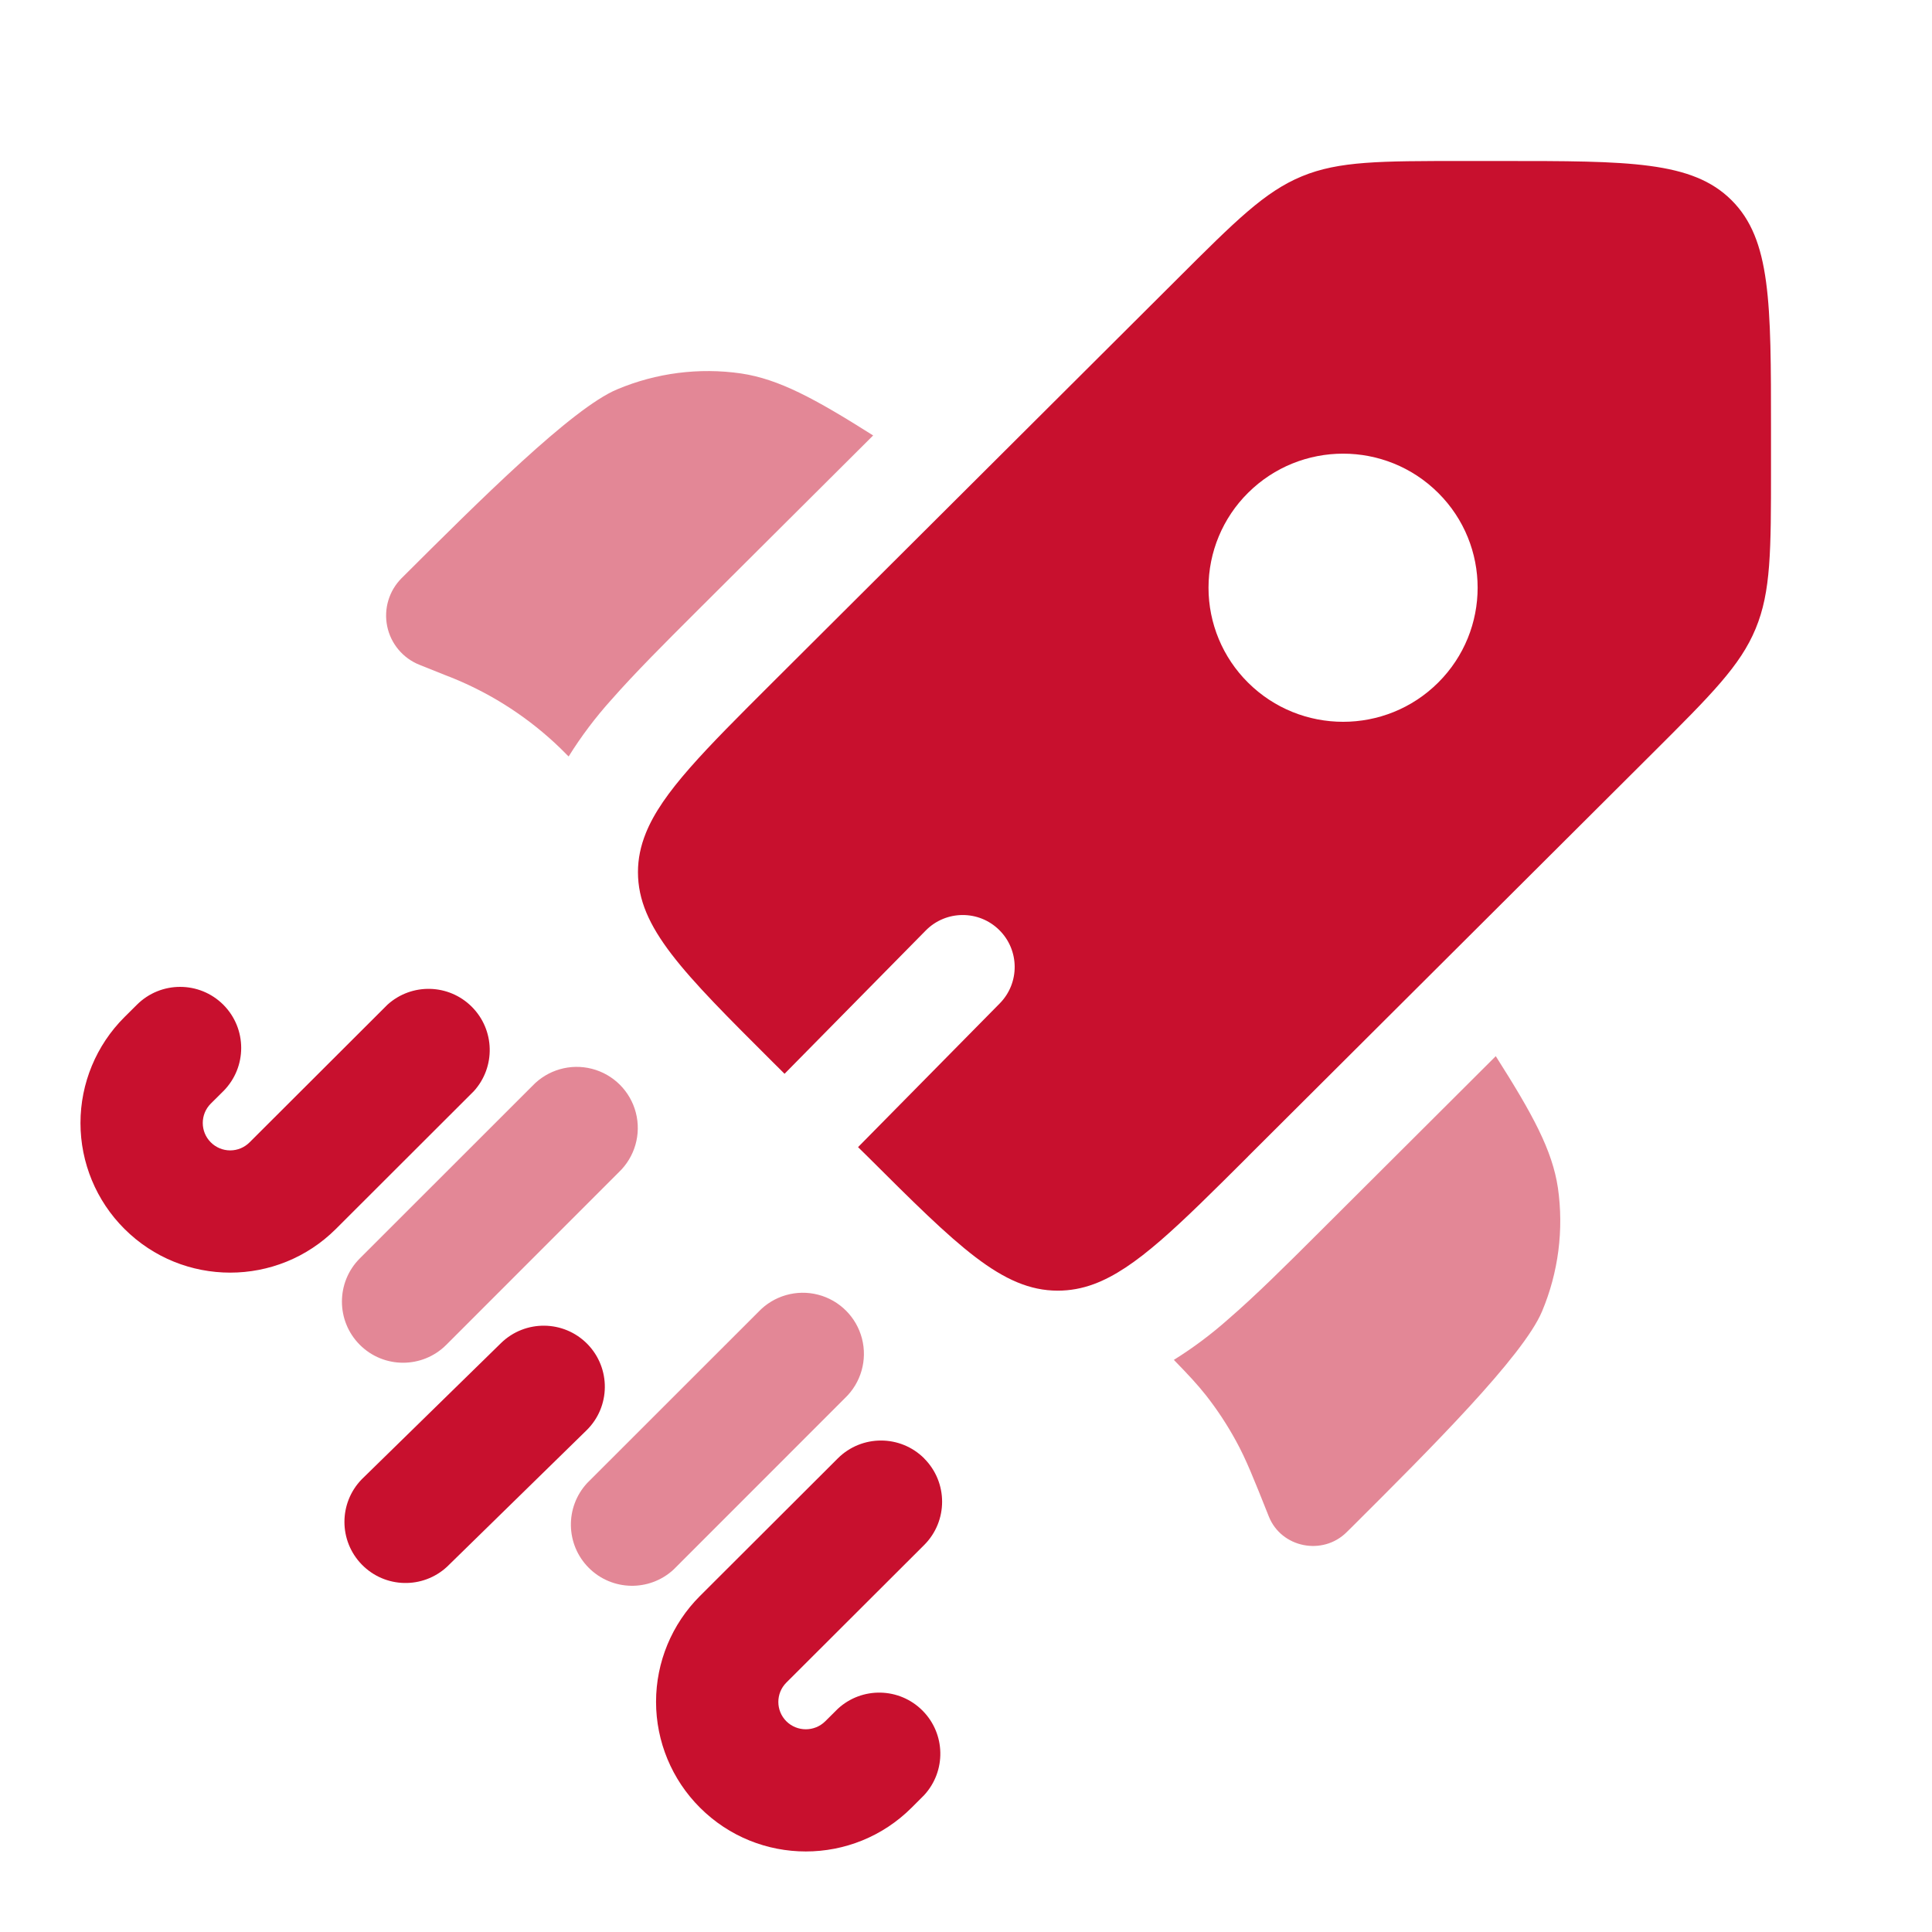
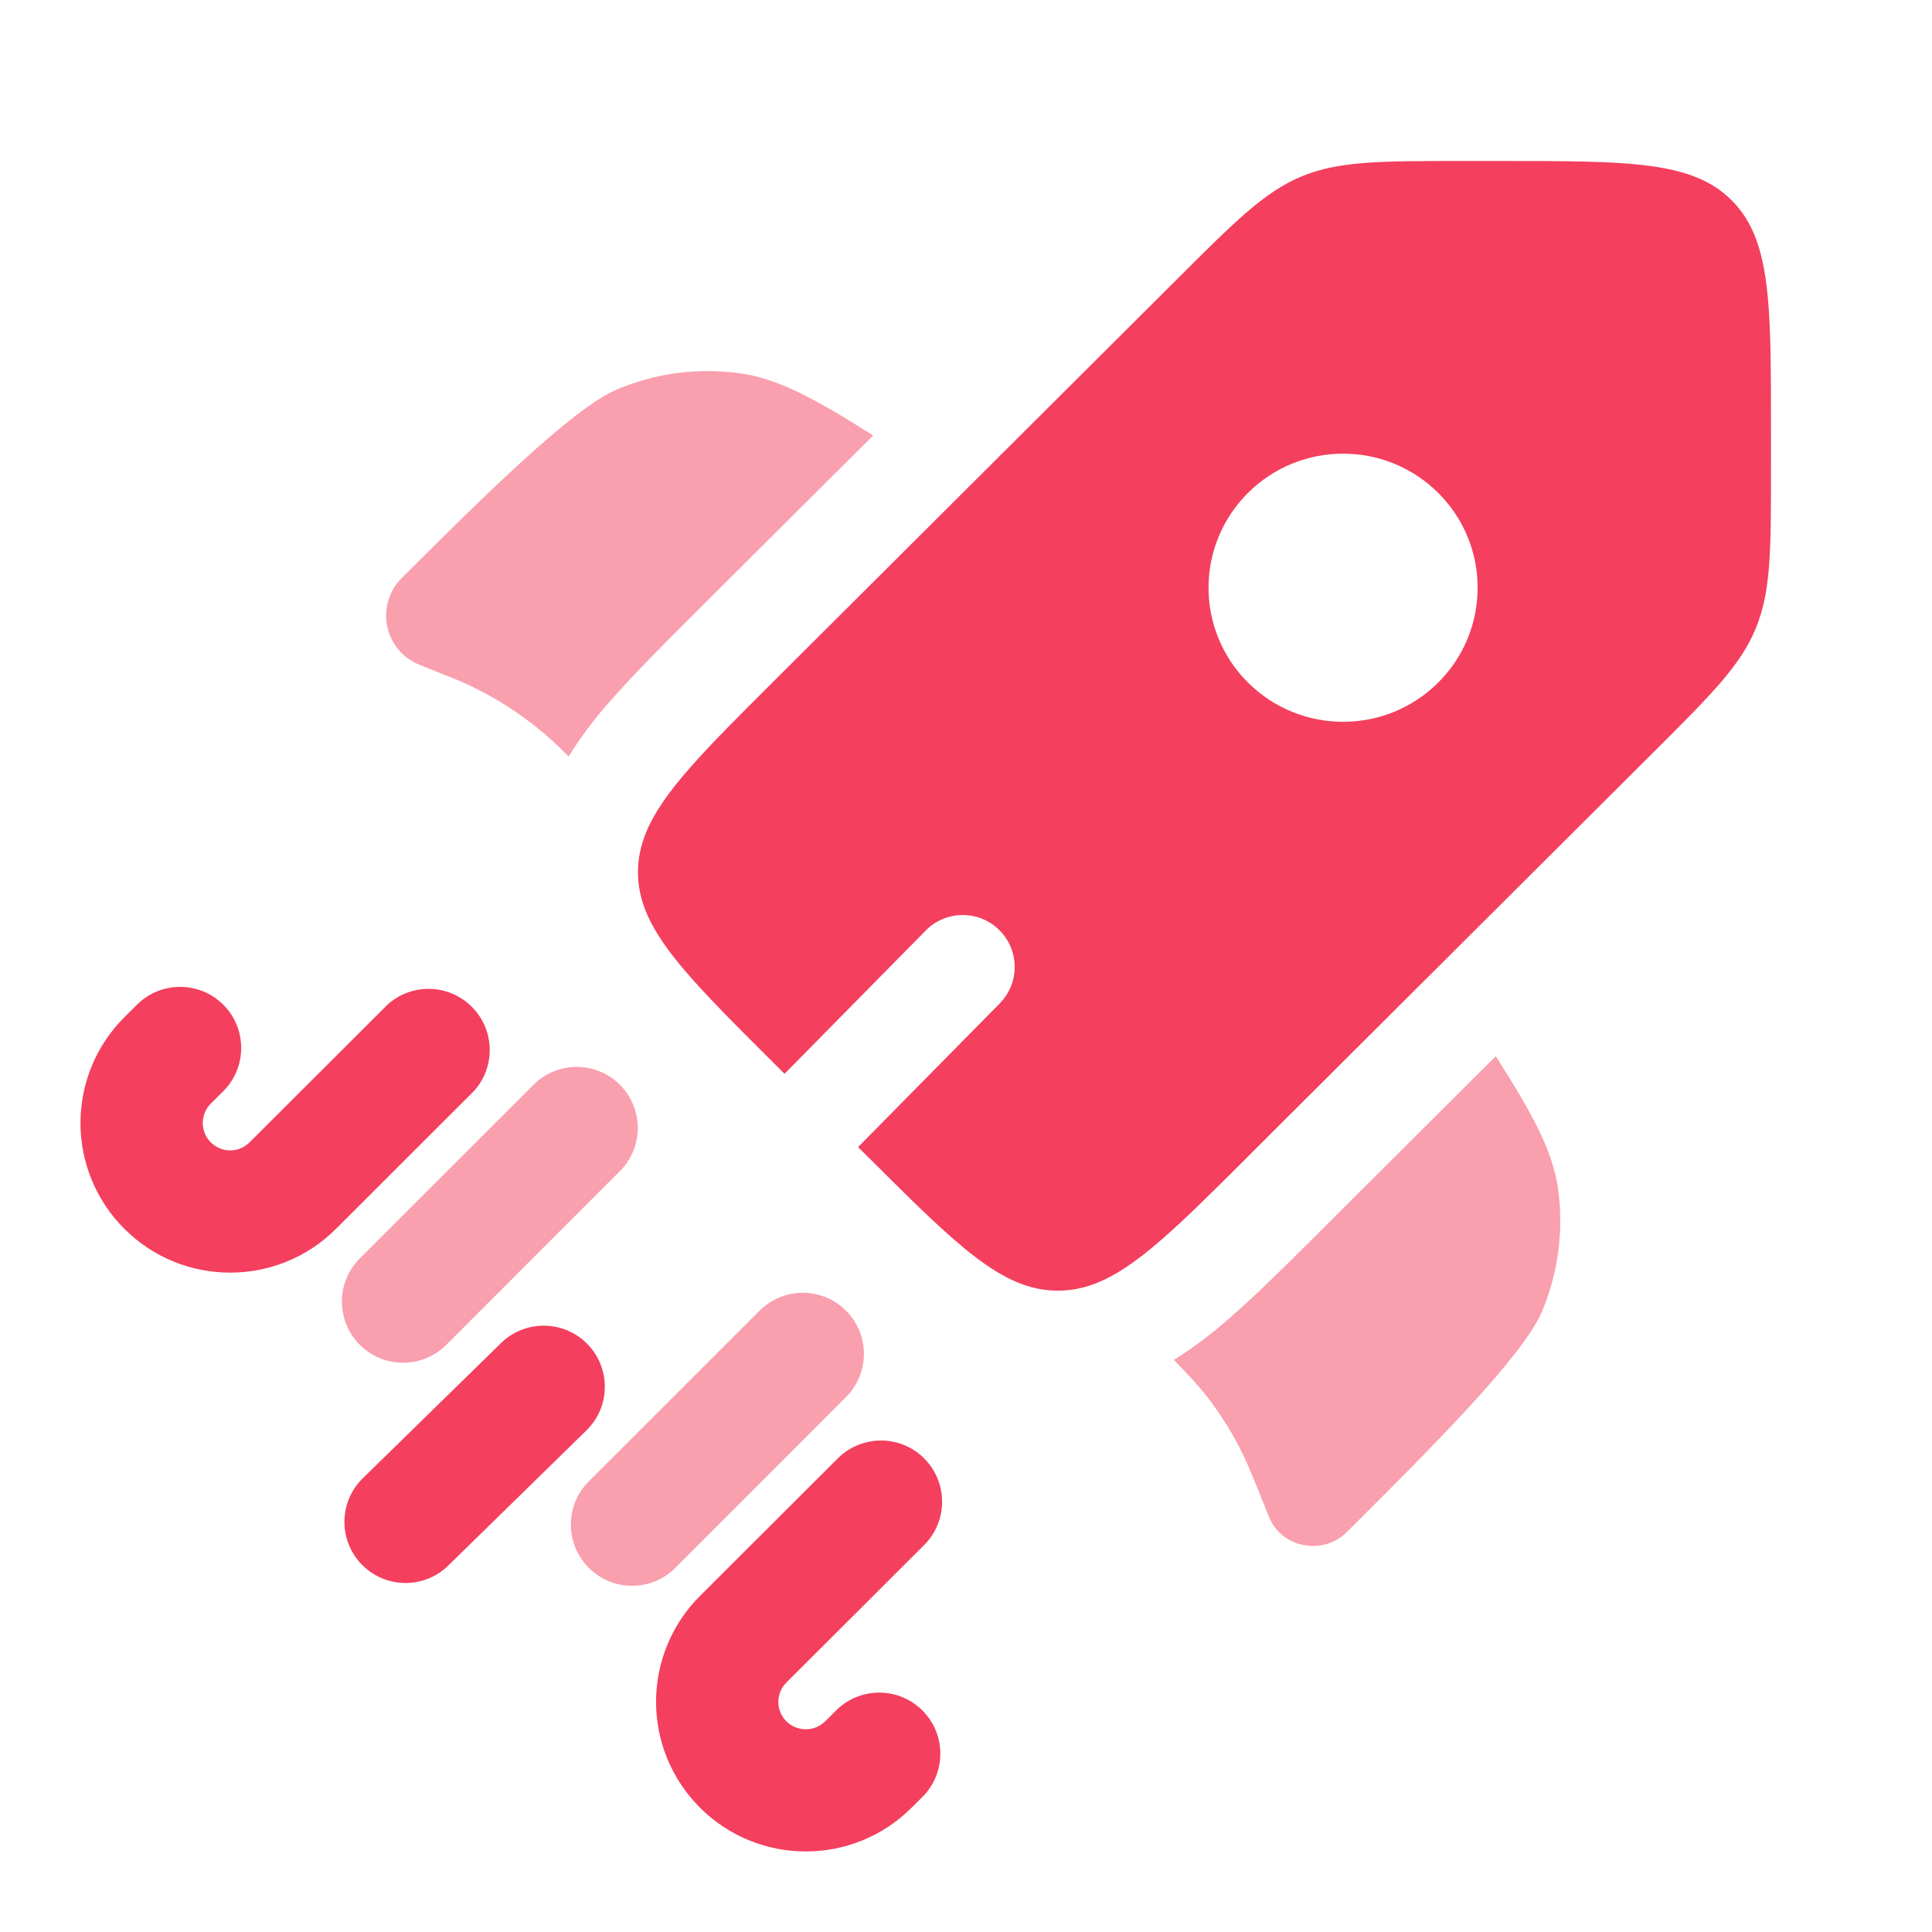
<svg xmlns="http://www.w3.org/2000/svg" width="1em" height="1em" viewBox="0 0 24 24">
-   <path fill="#c8102e" fill-rule="evenodd" d="m15.502 14.367l5.03-5.014c.724-.722 1.087-1.083 1.277-1.543C22 7.351 22 6.84 22 5.82v-.49c0-1.57 0-2.355-.49-2.843C21.022 2 20.235 2 18.659 2h-.489c-1.024 0-1.537 0-1.997.19s-.823.551-1.547 1.274l-5.03 5.014c-.846.844-1.371 1.367-1.574 1.873c-.064.16-.097.317-.097.483c0 .69.557 1.245 1.671 2.356l.15.149l1.754-1.78a.645.645 0 0 1 .919.906l-1.76 1.785l.119.117c1.114 1.11 1.67 1.666 2.362 1.666q.228 0 .447-.081c.519-.191 1.048-.72 1.916-1.585m2.363-5.888c-.652.65-1.71.65-2.363 0a1.66 1.66 0 0 1 0-2.356c.653-.65 1.71-.65 2.363 0s.653 1.705 0 2.356M2.774 12.481a.76.76 0 0 1 0 1.074l-.156.155a.34.34 0 0 0 0 .48a.34.34 0 0 0 .483 0l1.713-1.71a.76.76 0 0 1 1.072 1.075l-1.712 1.71a1.86 1.86 0 0 1-2.629 0a1.857 1.857 0 0 1 0-2.629l.156-.155a.76.76 0 0 1 1.073 0m4.523 4.215c.293.3.288.78-.012 1.073l-1.73 1.692a.759.759 0 0 1-1.061-1.085l1.73-1.692a.76.76 0 0 1 1.073.012m4.184 1.422a.76.76 0 0 1 0 1.074l-1.713 1.71a.34.34 0 0 0 0 .48c.134.133.35.133.484 0l.156-.155A.759.759 0 0 1 11.48 22.3l-.155.155a1.86 1.86 0 0 1-2.63 0a1.857 1.857 0 0 1 0-2.629l1.713-1.71a.76.76 0 0 1 1.073.001" clip-rule="evenodd" />
-   <path fill="#c8102e" d="M10.846 5.41L8.658 7.59c-.402.401-.77.769-1.062 1.101a5 5 0 0 0-.532.706l-.022-.021l-.08-.08a4.2 4.2 0 0 0-1.319-.865l-.106-.042l-.325-.13a.658.658 0 0 1-.223-1.077c.963-.96 2.12-2.114 2.679-2.346a2.9 2.9 0 0 1 1.537-.197c.47.07.915.311 1.641.77m3.736 11.484c.176.18.293.306.399.44q.21.268.373.567c.123.223.218.462.408.939c.155.388.67.491.968.193l.073-.072c.963-.96 2.12-2.114 2.353-2.67a2.9 2.9 0 0 0 .197-1.534c-.07-.468-.312-.912-.772-1.636l-2.195 2.189c-.411.41-.789.786-1.13 1.08a5 5 0 0 1-.674.504m-6.896-2.33a.759.759 0 1 0-1.073-1.073L4.47 15.632a.759.759 0 1 0 1.074 1.074zm2.809 2.806a.759.759 0 1 0-1.073-1.073l-2.128 2.127a.76.76 0 0 0 1.074 1.074z" opacity=".5" />
+   <path fill="#f43f5e" fill-rule="evenodd" d="m15.502 14.367l5.03-5.014c.724-.722 1.087-1.083 1.277-1.543C22 7.351 22 6.84 22 5.82v-.49c0-1.57 0-2.355-.49-2.843C21.022 2 20.235 2 18.659 2h-.489c-1.024 0-1.537 0-1.997.19s-.823.551-1.547 1.274l-5.03 5.014c-.846.844-1.371 1.367-1.574 1.873c-.064.16-.097.317-.097.483c0 .69.557 1.245 1.671 2.356l.15.149l1.754-1.78a.645.645 0 0 1 .919.906l-1.76 1.785l.119.117c1.114 1.11 1.67 1.666 2.362 1.666q.228 0 .447-.081c.519-.191 1.048-.72 1.916-1.585m2.363-5.888c-.652.65-1.71.65-2.363 0a1.66 1.66 0 0 1 0-2.356c.653-.65 1.71-.65 2.363 0s.653 1.705 0 2.356M2.774 12.481a.76.76 0 0 1 0 1.074l-.156.155a.34.34 0 0 0 0 .48a.34.34 0 0 0 .483 0l1.713-1.71a.76.76 0 0 1 1.072 1.075l-1.712 1.71a1.86 1.86 0 0 1-2.629 0a1.857 1.857 0 0 1 0-2.629l.156-.155a.76.76 0 0 1 1.073 0m4.523 4.215c.293.3.288.78-.012 1.073l-1.73 1.692a.759.759 0 0 1-1.061-1.085l1.73-1.692a.76.76 0 0 1 1.073.012m4.184 1.422a.76.76 0 0 1 0 1.074l-1.713 1.71a.34.34 0 0 0 0 .48c.134.133.35.133.484 0l.156-.155A.759.759 0 0 1 11.48 22.3l-.155.155a1.86 1.86 0 0 1-2.63 0a1.857 1.857 0 0 1 0-2.629l1.713-1.71a.76.76 0 0 1 1.073.001" clip-rule="evenodd" />
+   <path fill="#f43f5e" d="M10.846 5.41L8.658 7.59c-.402.401-.77.769-1.062 1.101a5 5 0 0 0-.532.706l-.022-.021l-.08-.08a4.2 4.2 0 0 0-1.319-.865l-.106-.042l-.325-.13a.658.658 0 0 1-.223-1.077c.963-.96 2.12-2.114 2.679-2.346a2.9 2.9 0 0 1 1.537-.197c.47.07.915.311 1.641.77m3.736 11.484c.176.18.293.306.399.44q.21.268.373.567c.123.223.218.462.408.939c.155.388.67.491.968.193l.073-.072c.963-.96 2.12-2.114 2.353-2.67a2.9 2.9 0 0 0 .197-1.534c-.07-.468-.312-.912-.772-1.636l-2.195 2.189c-.411.41-.789.786-1.13 1.08a5 5 0 0 1-.674.504m-6.896-2.33a.759.759 0 1 0-1.073-1.073L4.47 15.632a.759.759 0 1 0 1.074 1.074zm2.809 2.806a.759.759 0 1 0-1.073-1.073l-2.128 2.127a.76.76 0 0 0 1.074 1.074z" opacity=".5" />
</svg>
